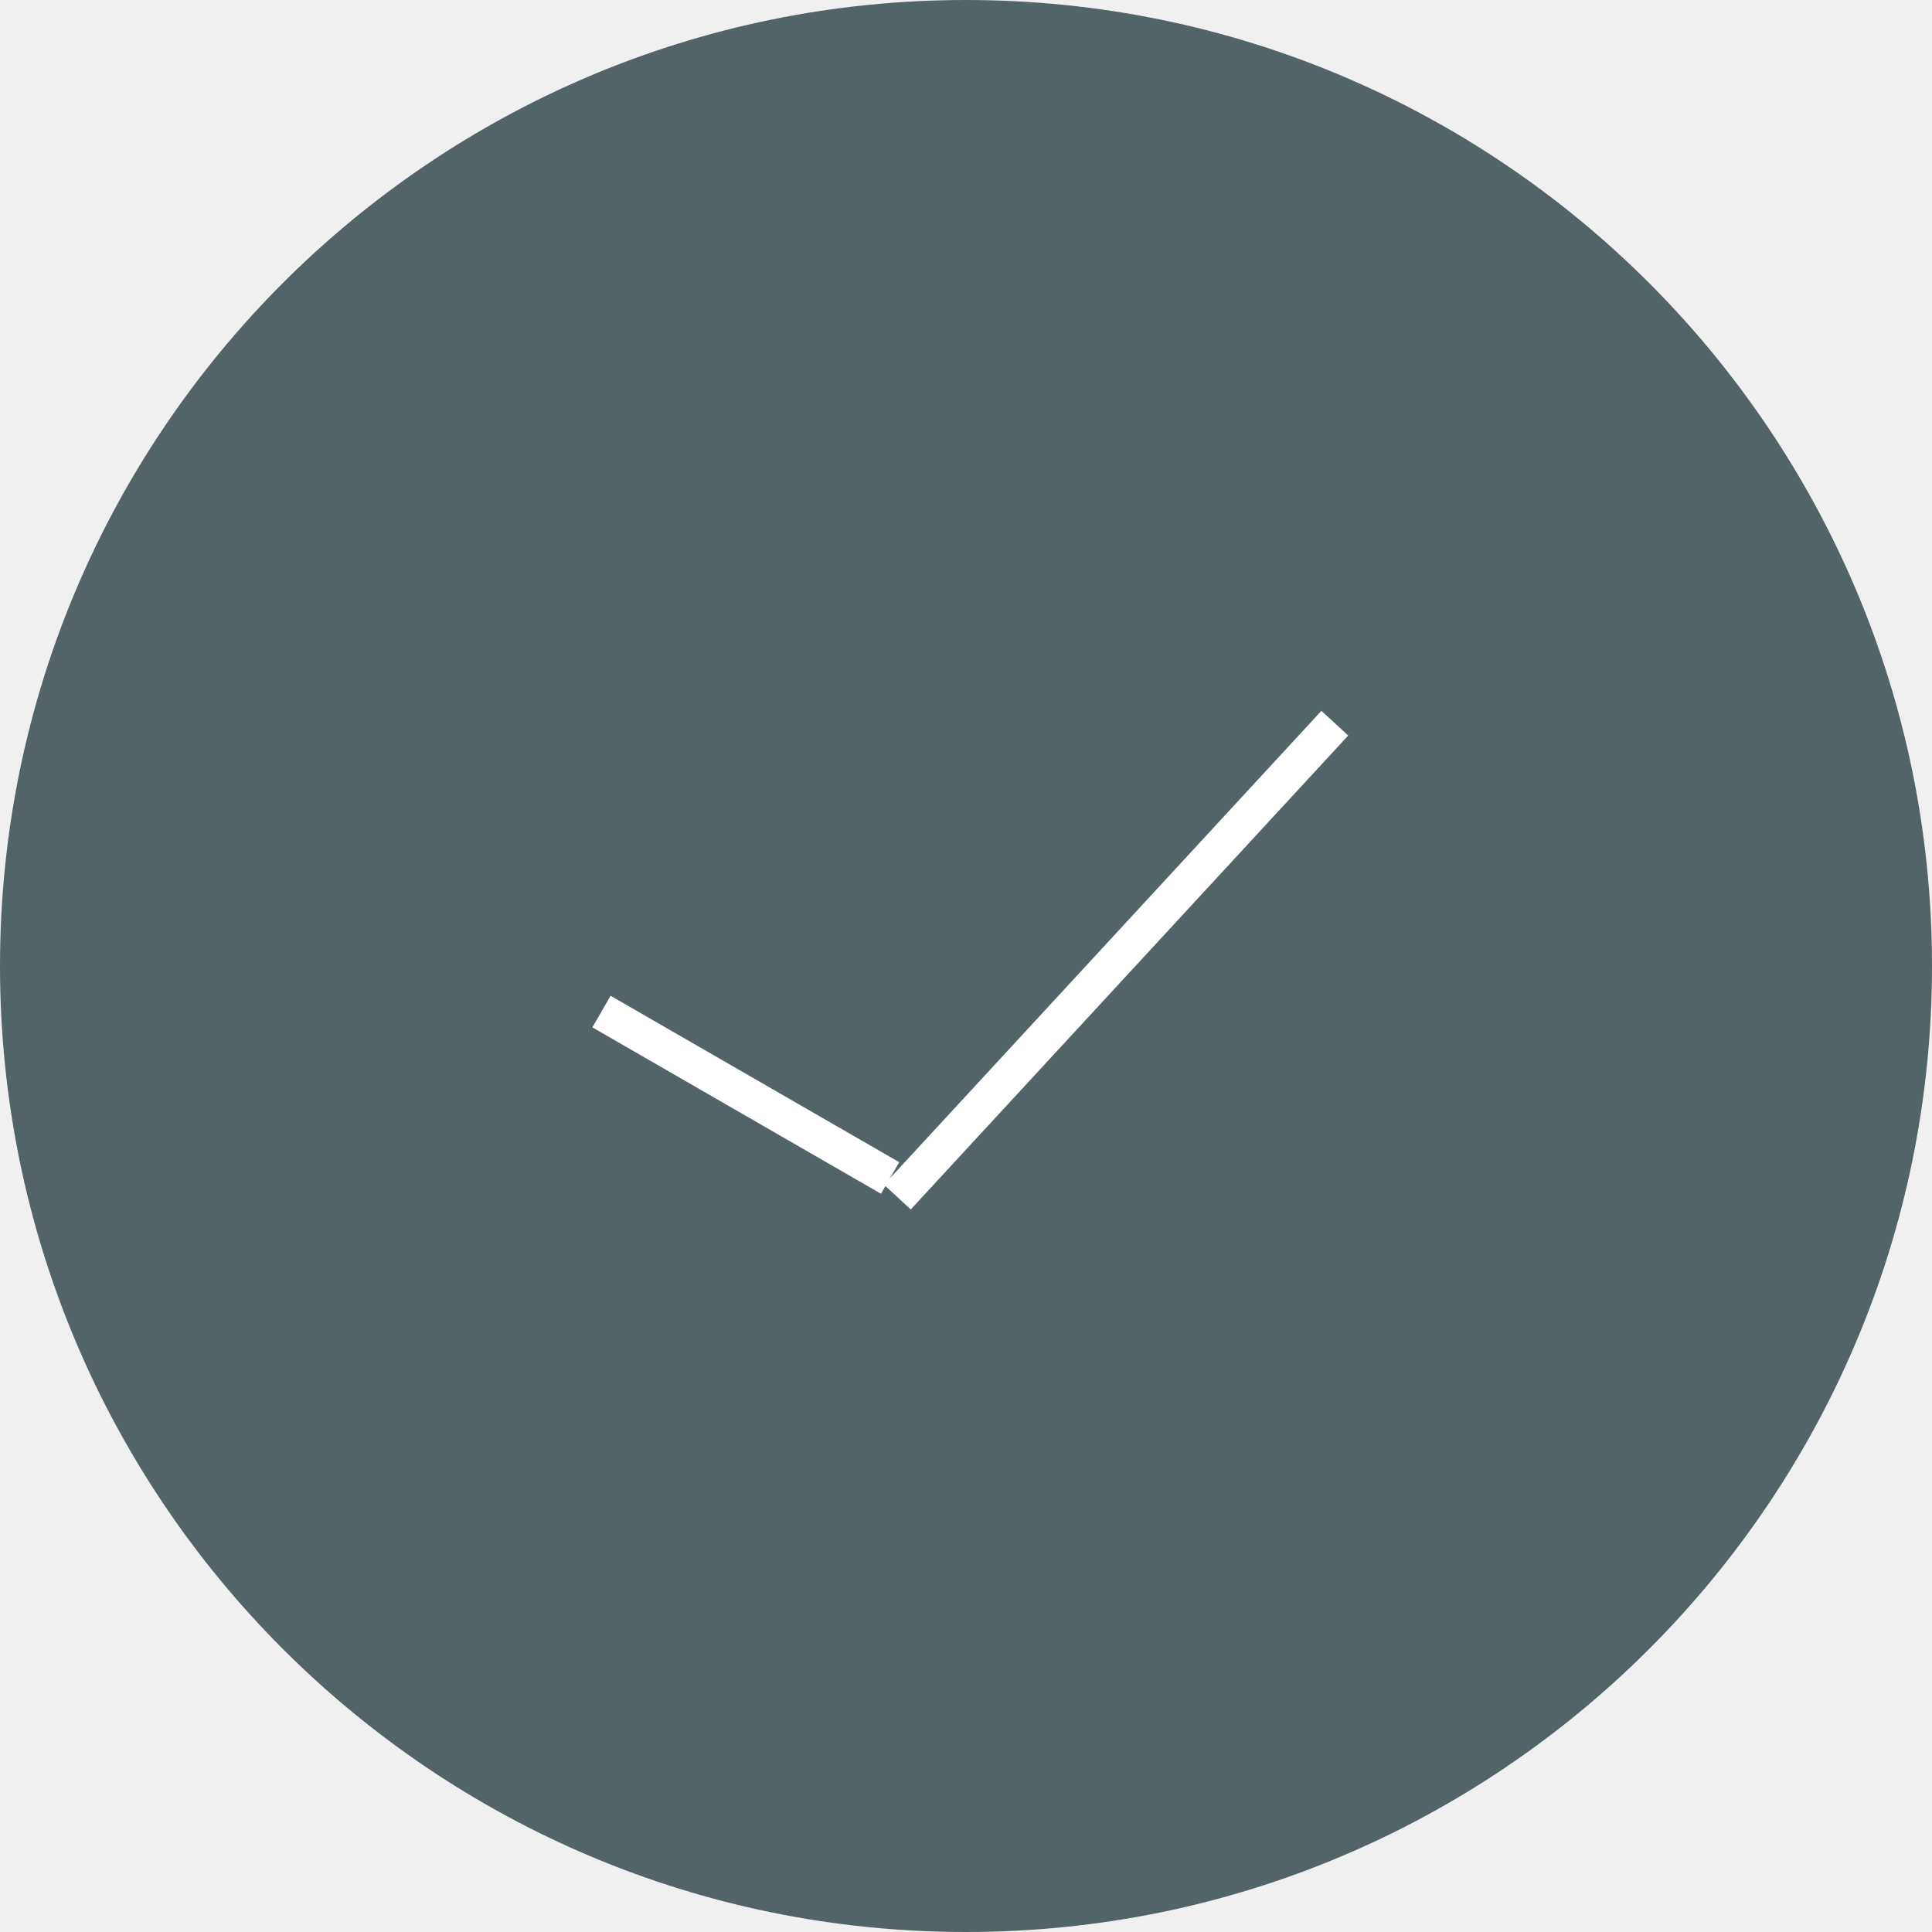
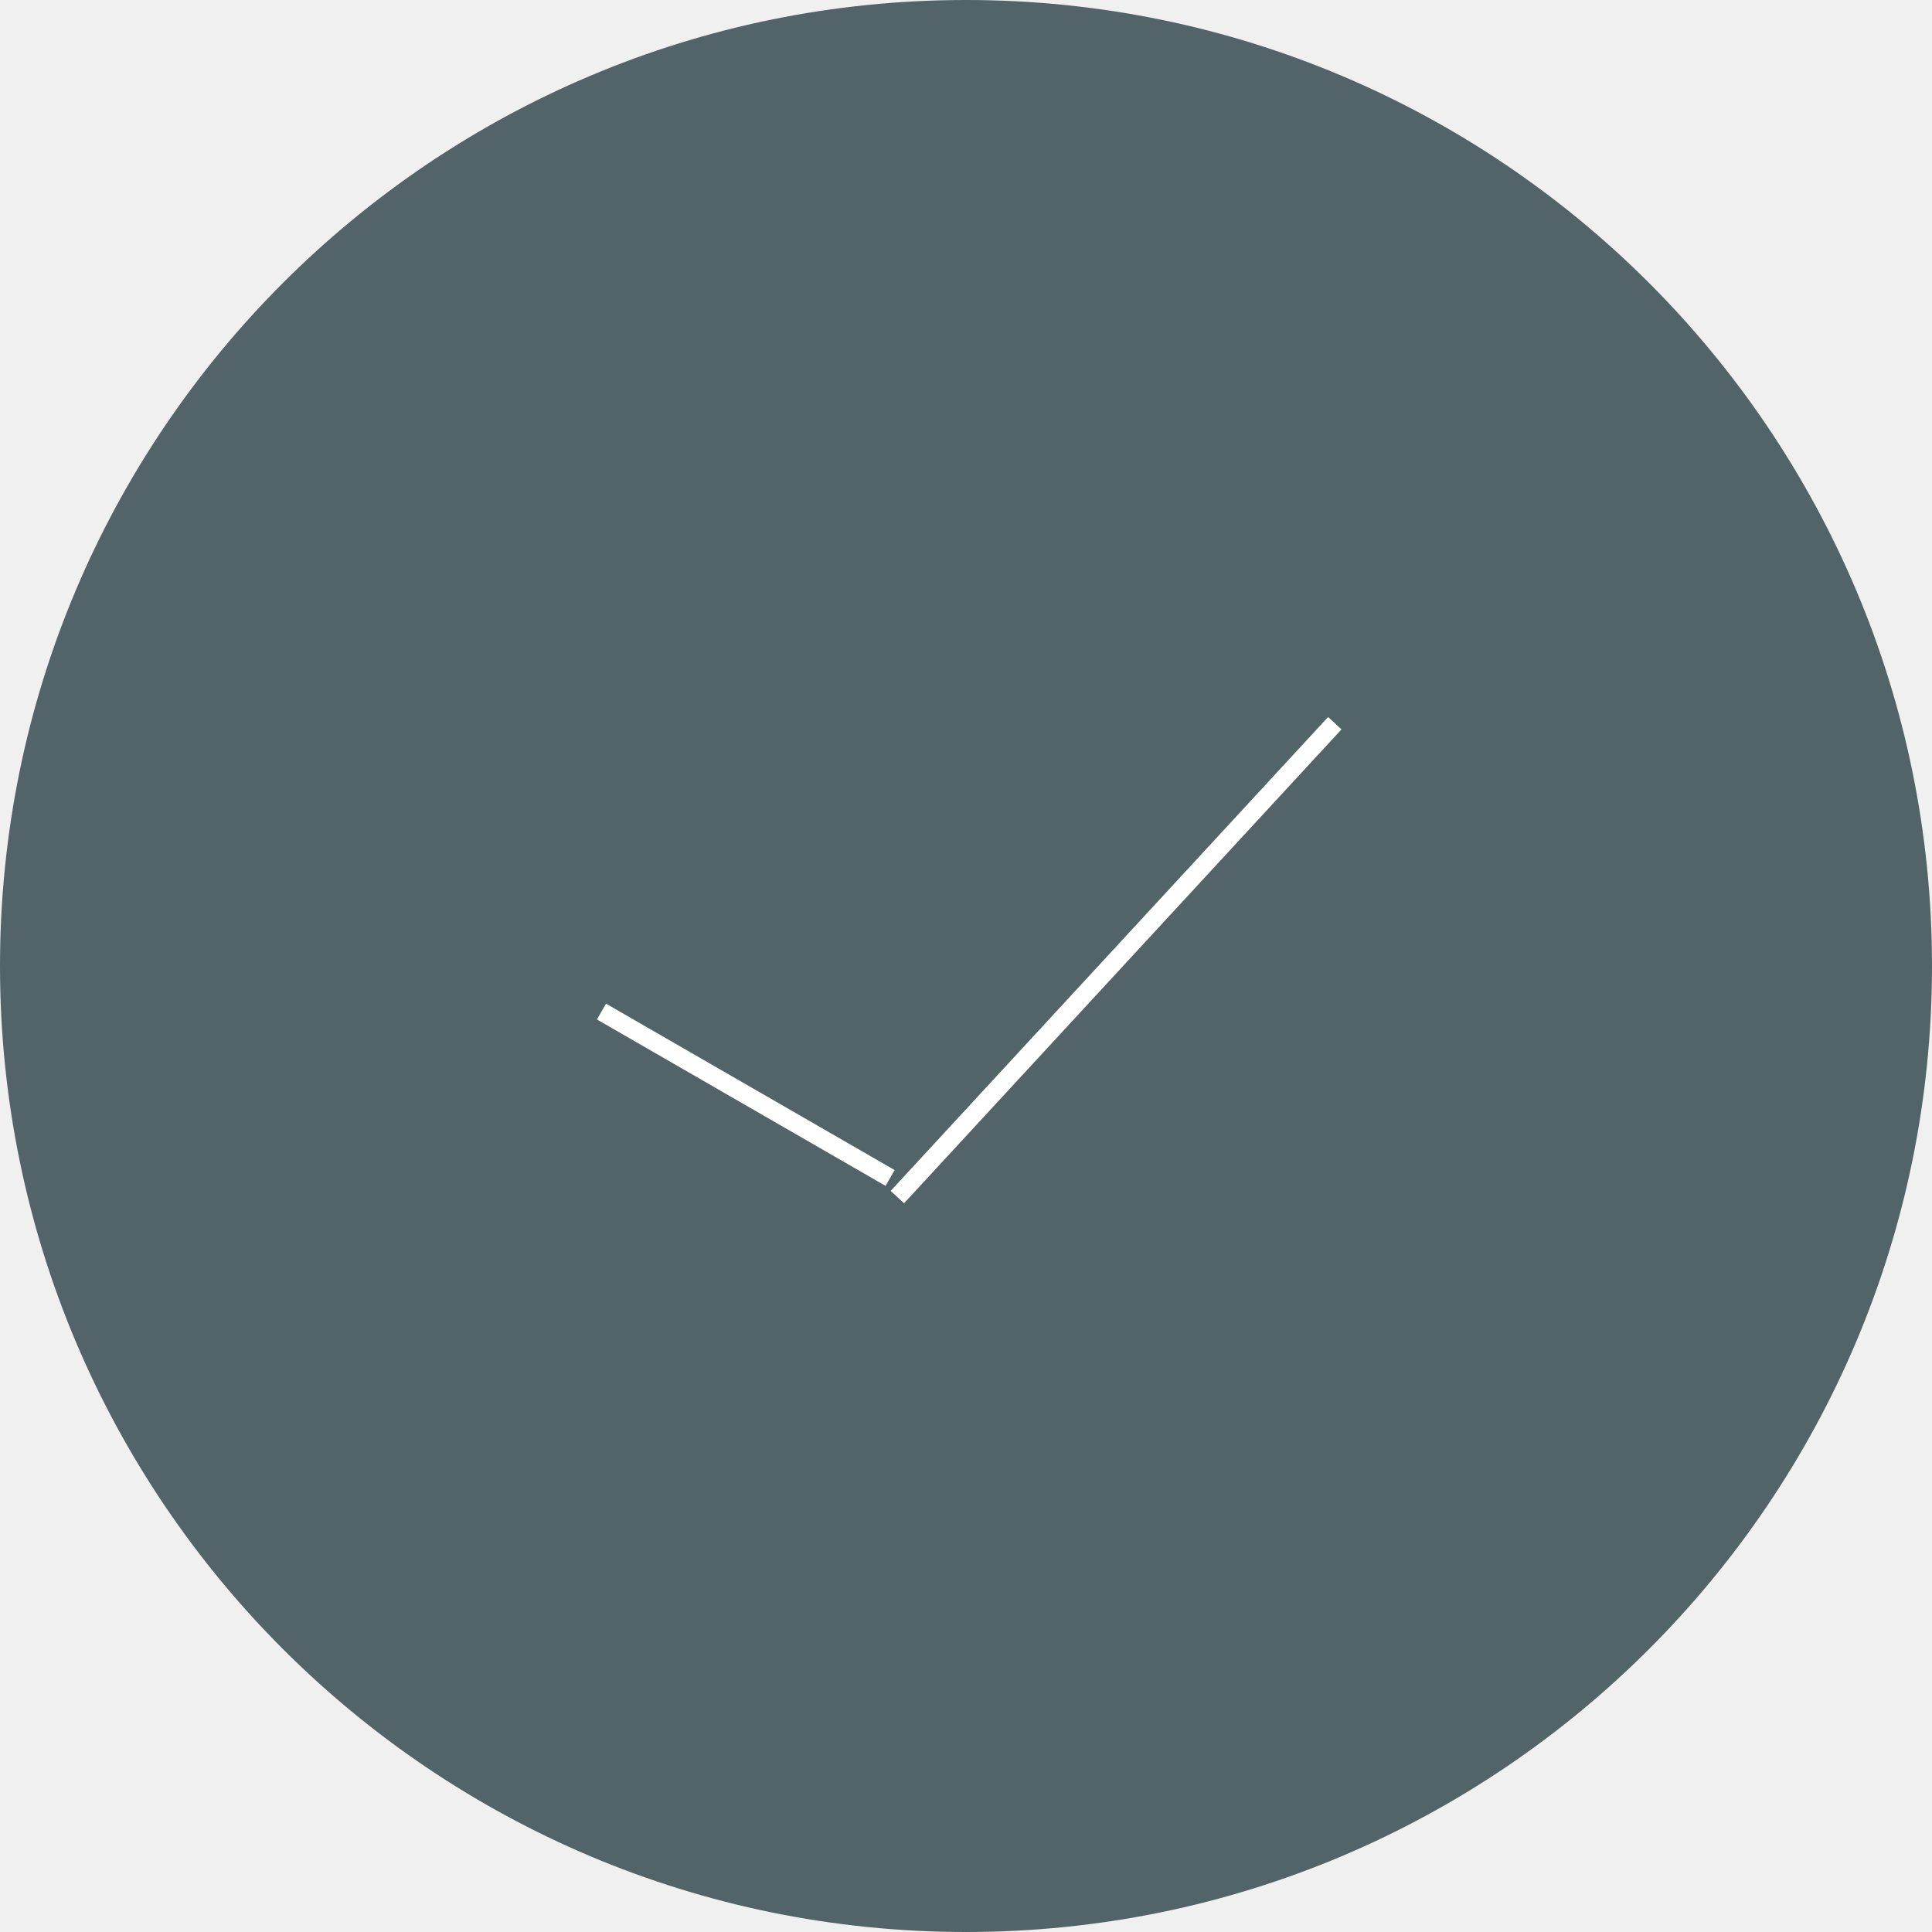
<svg xmlns="http://www.w3.org/2000/svg" width="90" height="90" viewBox="0 0 106 106" fill="none">
  <g clip-path="url(#clip0_513_375)">
    <path d="M53 106C82.271 106 106 82.271 106 53C106 23.729 82.271 0 53 0C23.729 0 0 23.729 0 53C0 82.271 23.729 106 53 106Z" fill="#526468" />
-     <path d="M33 55.5L48.836 64.63" stroke="white" stroke-width="2" />
-     <line x1="73.235" y1="39.678" x2="49.235" y2="65.678" stroke="white" stroke-width="2" />
+     <path d="M33 55.5L48.836 64.63" stroke="white" strokeWidth="2" />
+     <line x1="73.235" y1="39.678" x2="49.235" y2="65.678" stroke="white" strokeWidth="2" />
  </g>
  <defs>
    <clipPath id="clip0_513_375">
      <rect width="106" height="106" fill="white" />
    </clipPath>
  </defs>
</svg>
